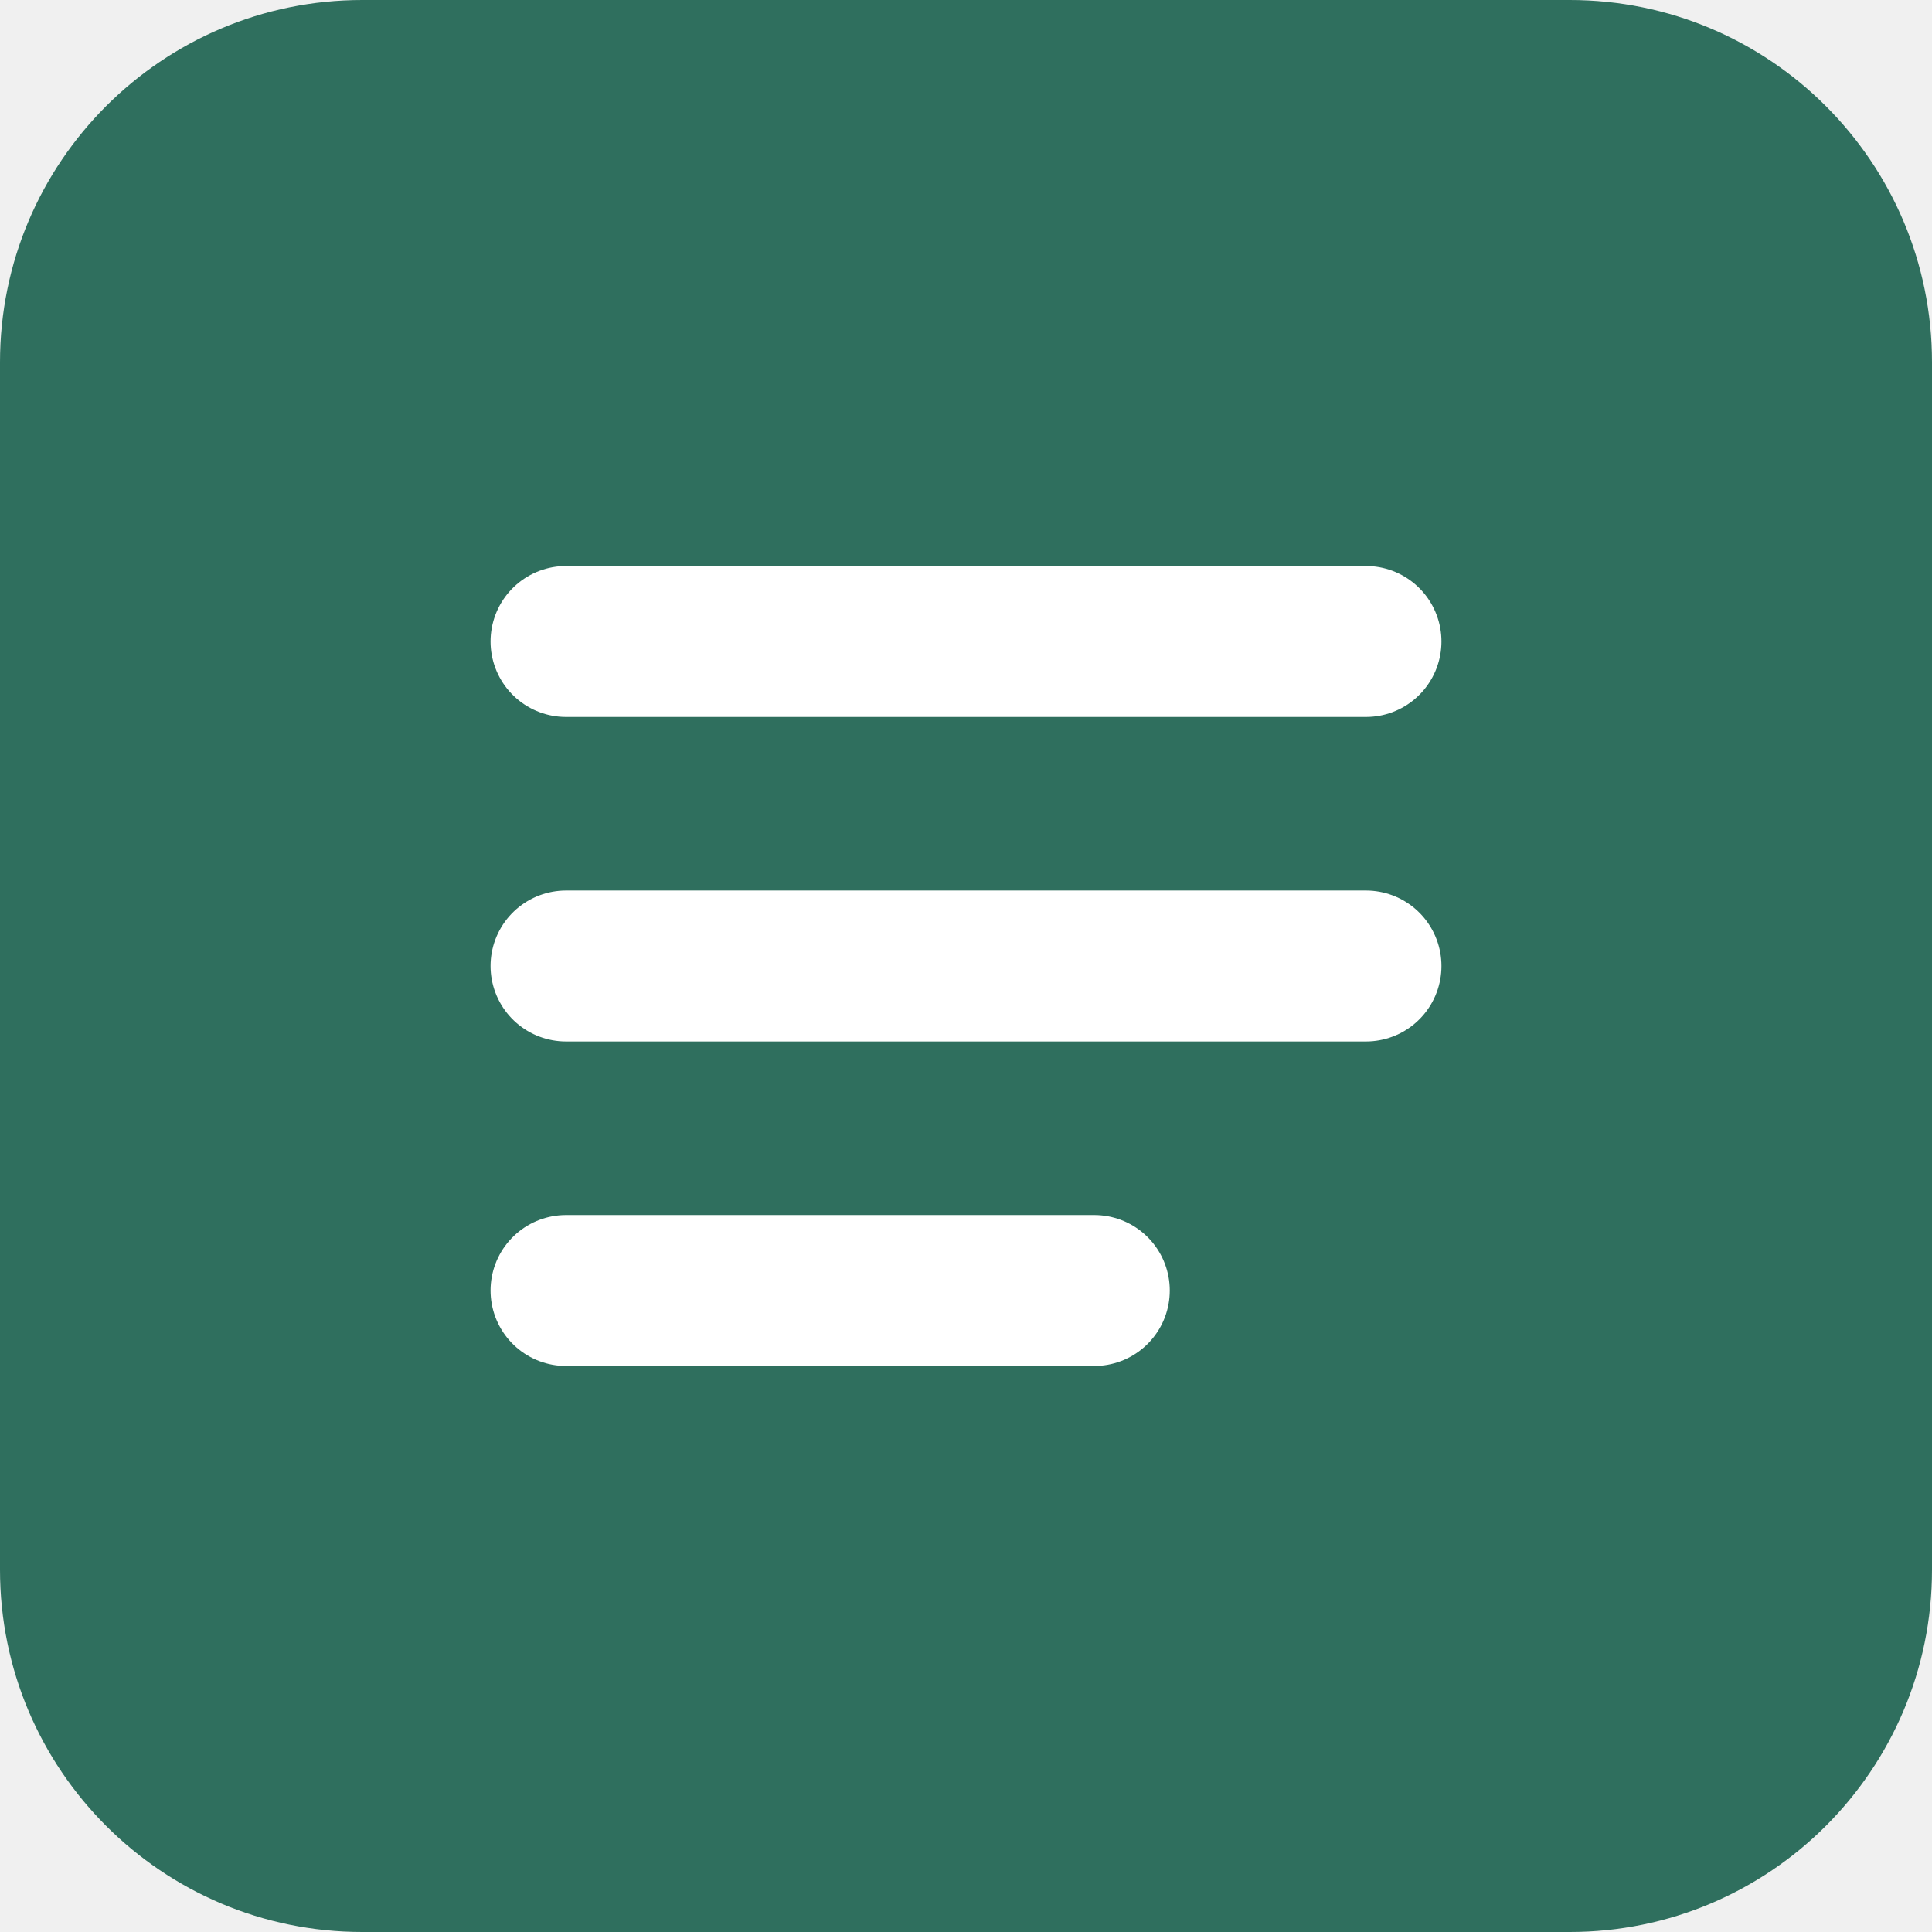
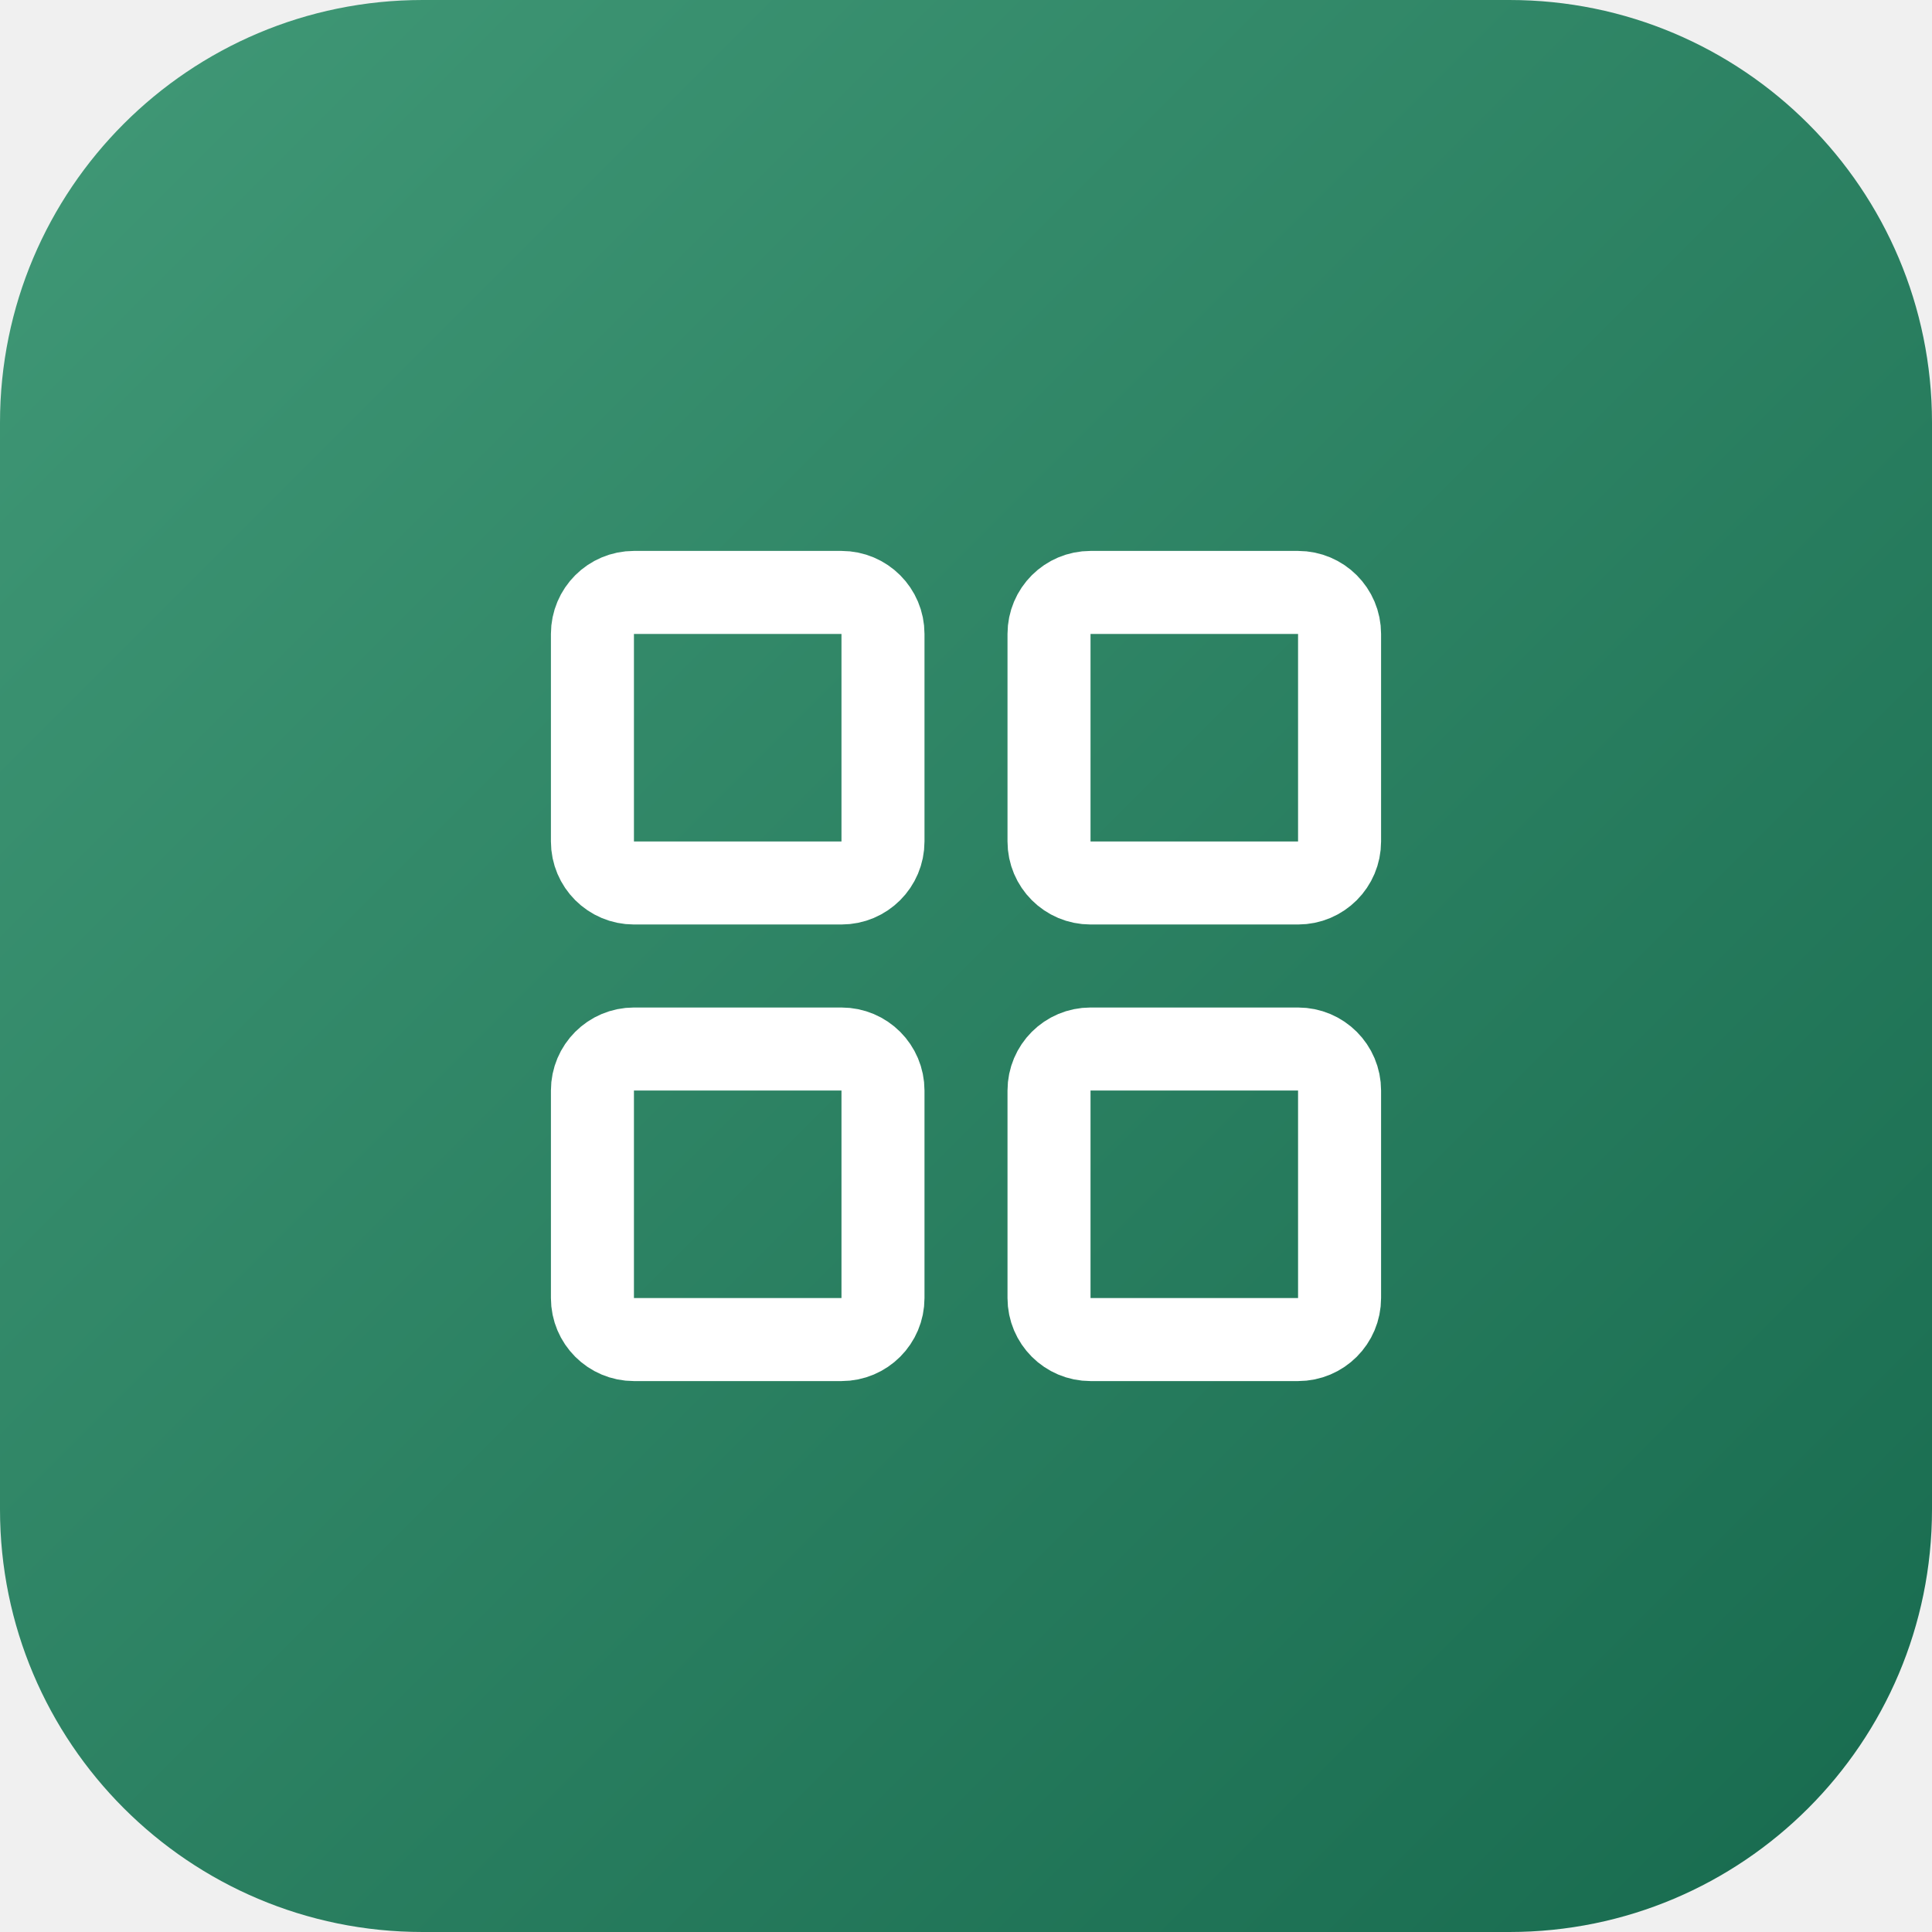
<svg xmlns="http://www.w3.org/2000/svg" viewBox="0 0 512 512">
-   <rect width="512" height="512" rx="96" fill="#2f6f5e" />
-   <path d="M150 170h212M150 256h212M150 342h140" stroke="#fff" stroke-width="40" stroke-linecap="round" />
+   <defs>
+     <linearGradient id="g" x1="0" y1="0" x2="1" y2="1">
+       <stop offset="0" stop-color="#419977" />
+       <stop offset="1" stop-color="#176a4e" />
+     </linearGradient>
+   </defs>
+   <rect width="512" height="512" rx="112" fill="url(#g)" />
+   <g transform="translate(124 124) scale(11)" fill="none" stroke="#fff" stroke-width="2" stroke-linecap="round" stroke-linejoin="round">
+     <rect width="7" height="7" x="3" y="3" rx="1" />
+     <rect width="7" height="7" x="14" y="3" rx="1" />
+     <rect width="7" height="7" x="14" y="14" rx="1" />
+     <rect width="7" height="7" x="3" y="14" rx="1" />
+   </g>
</svg>
